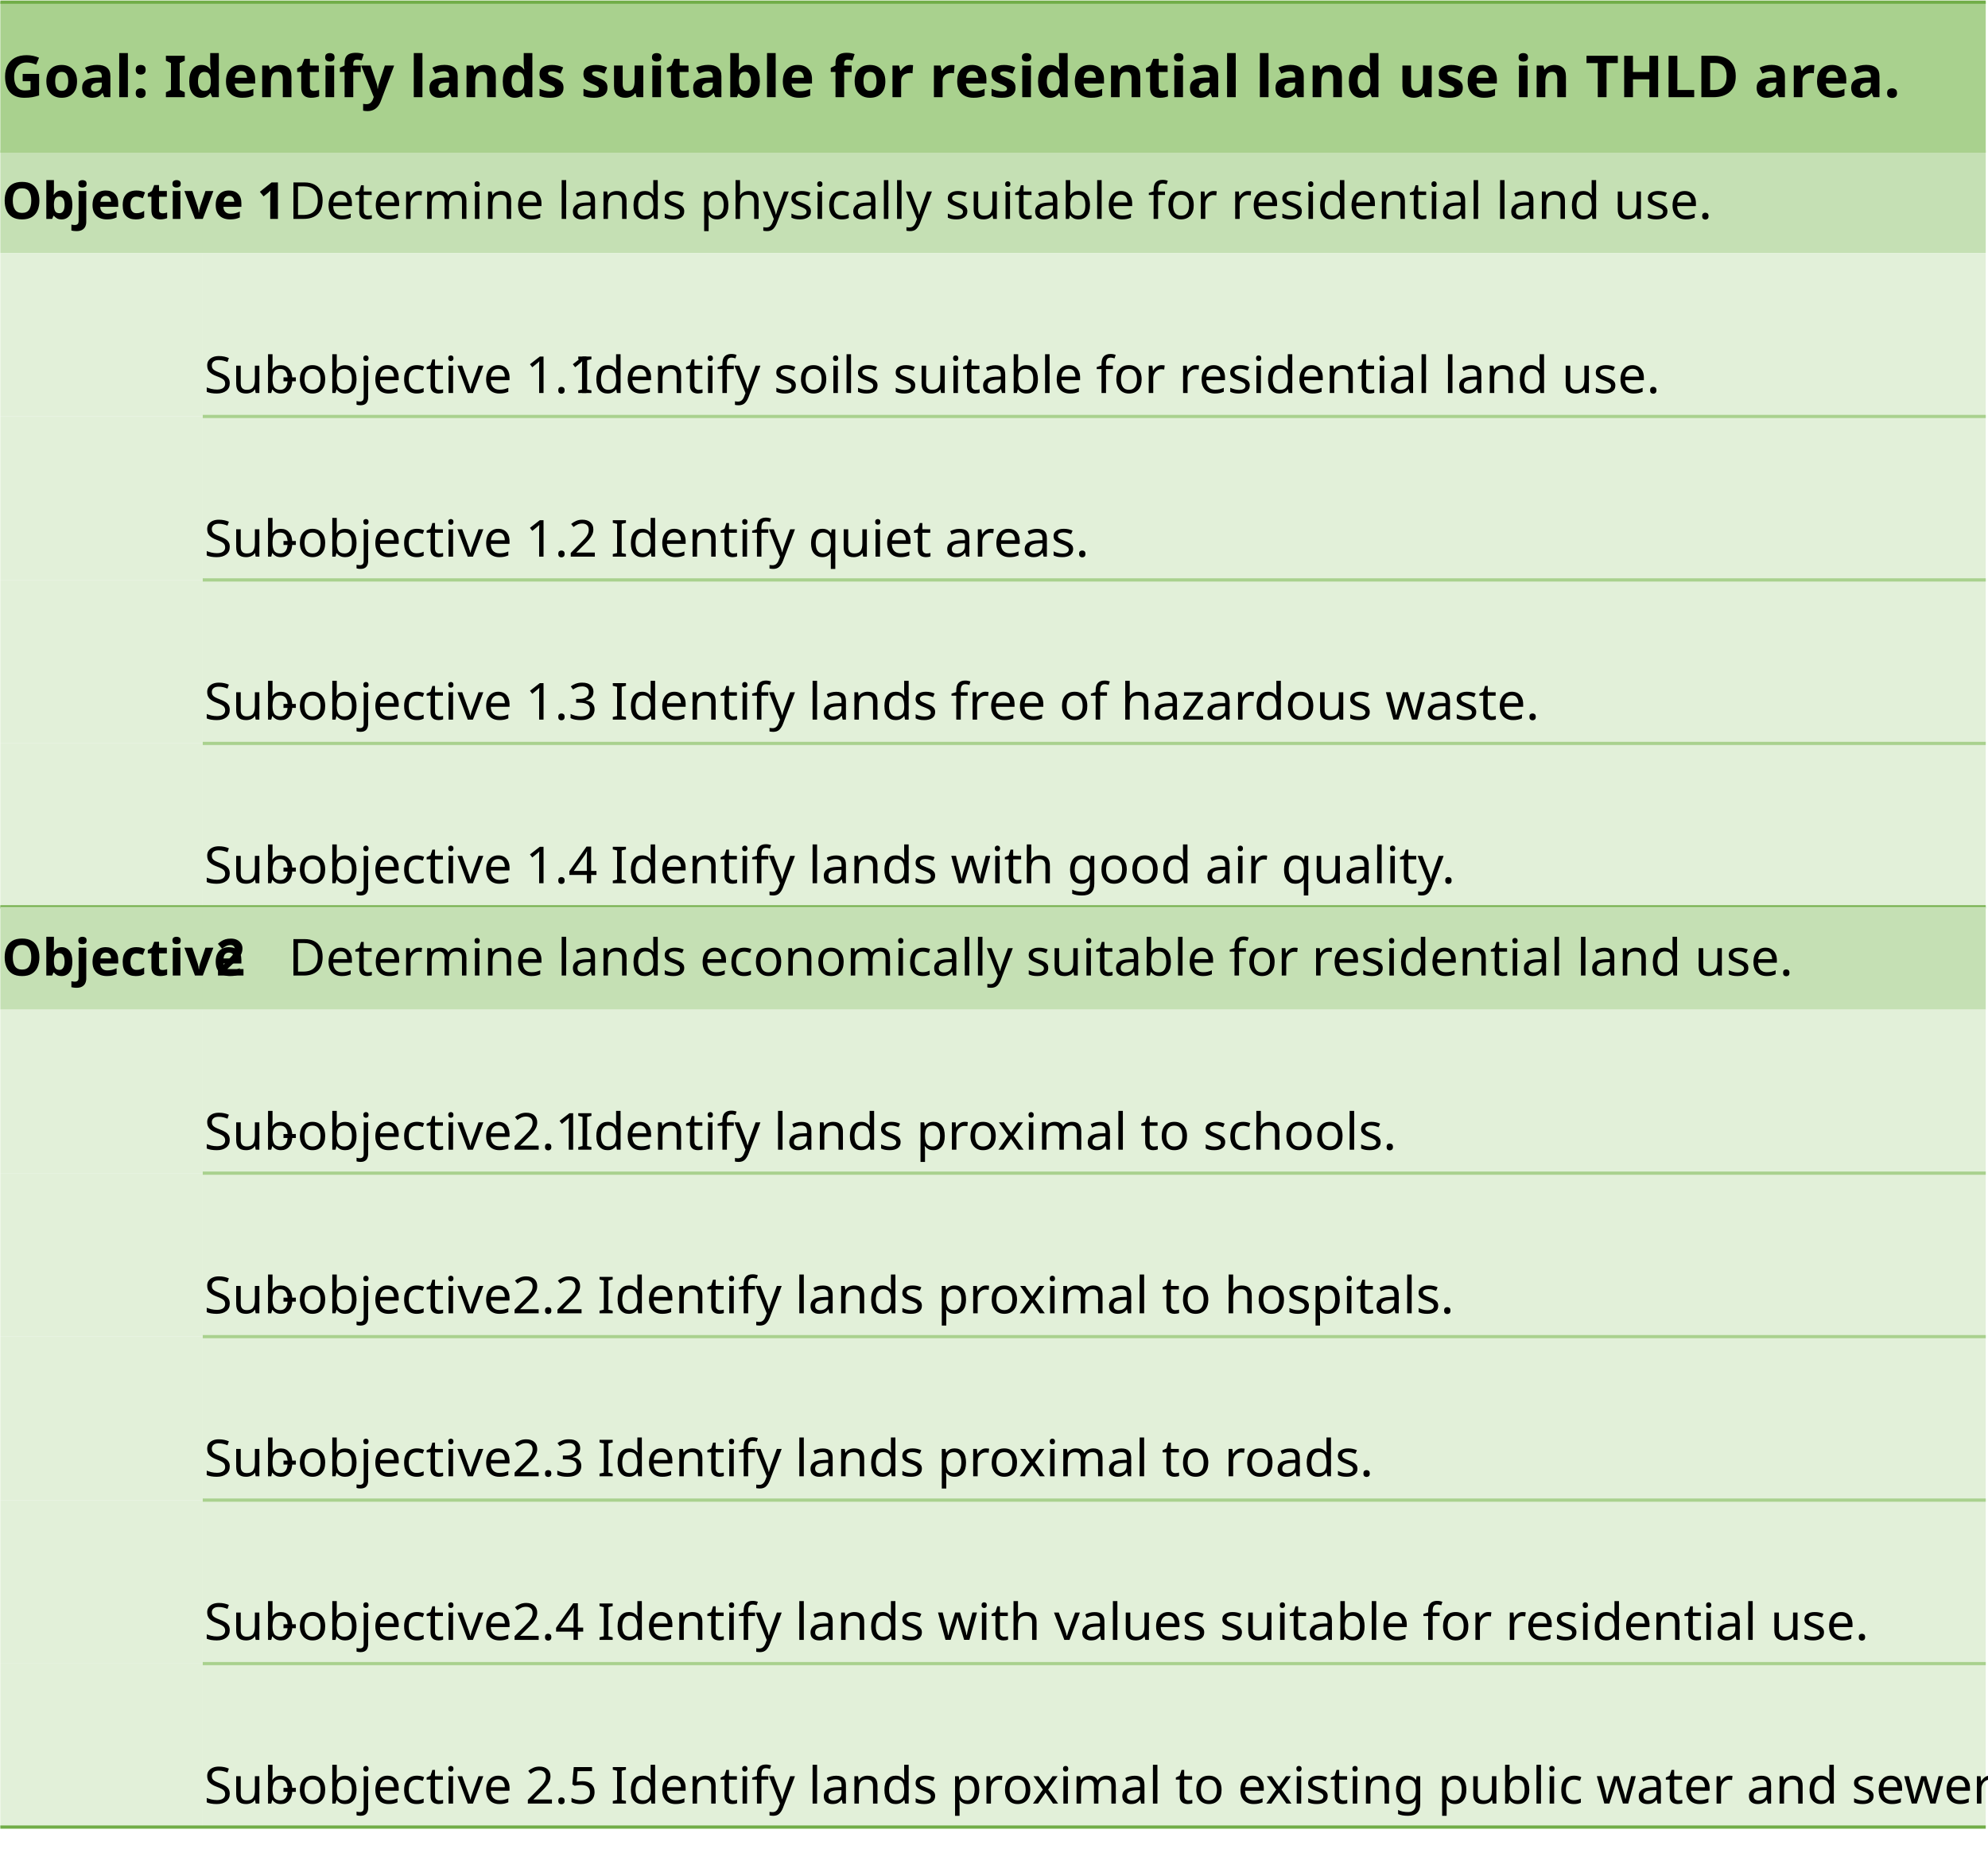
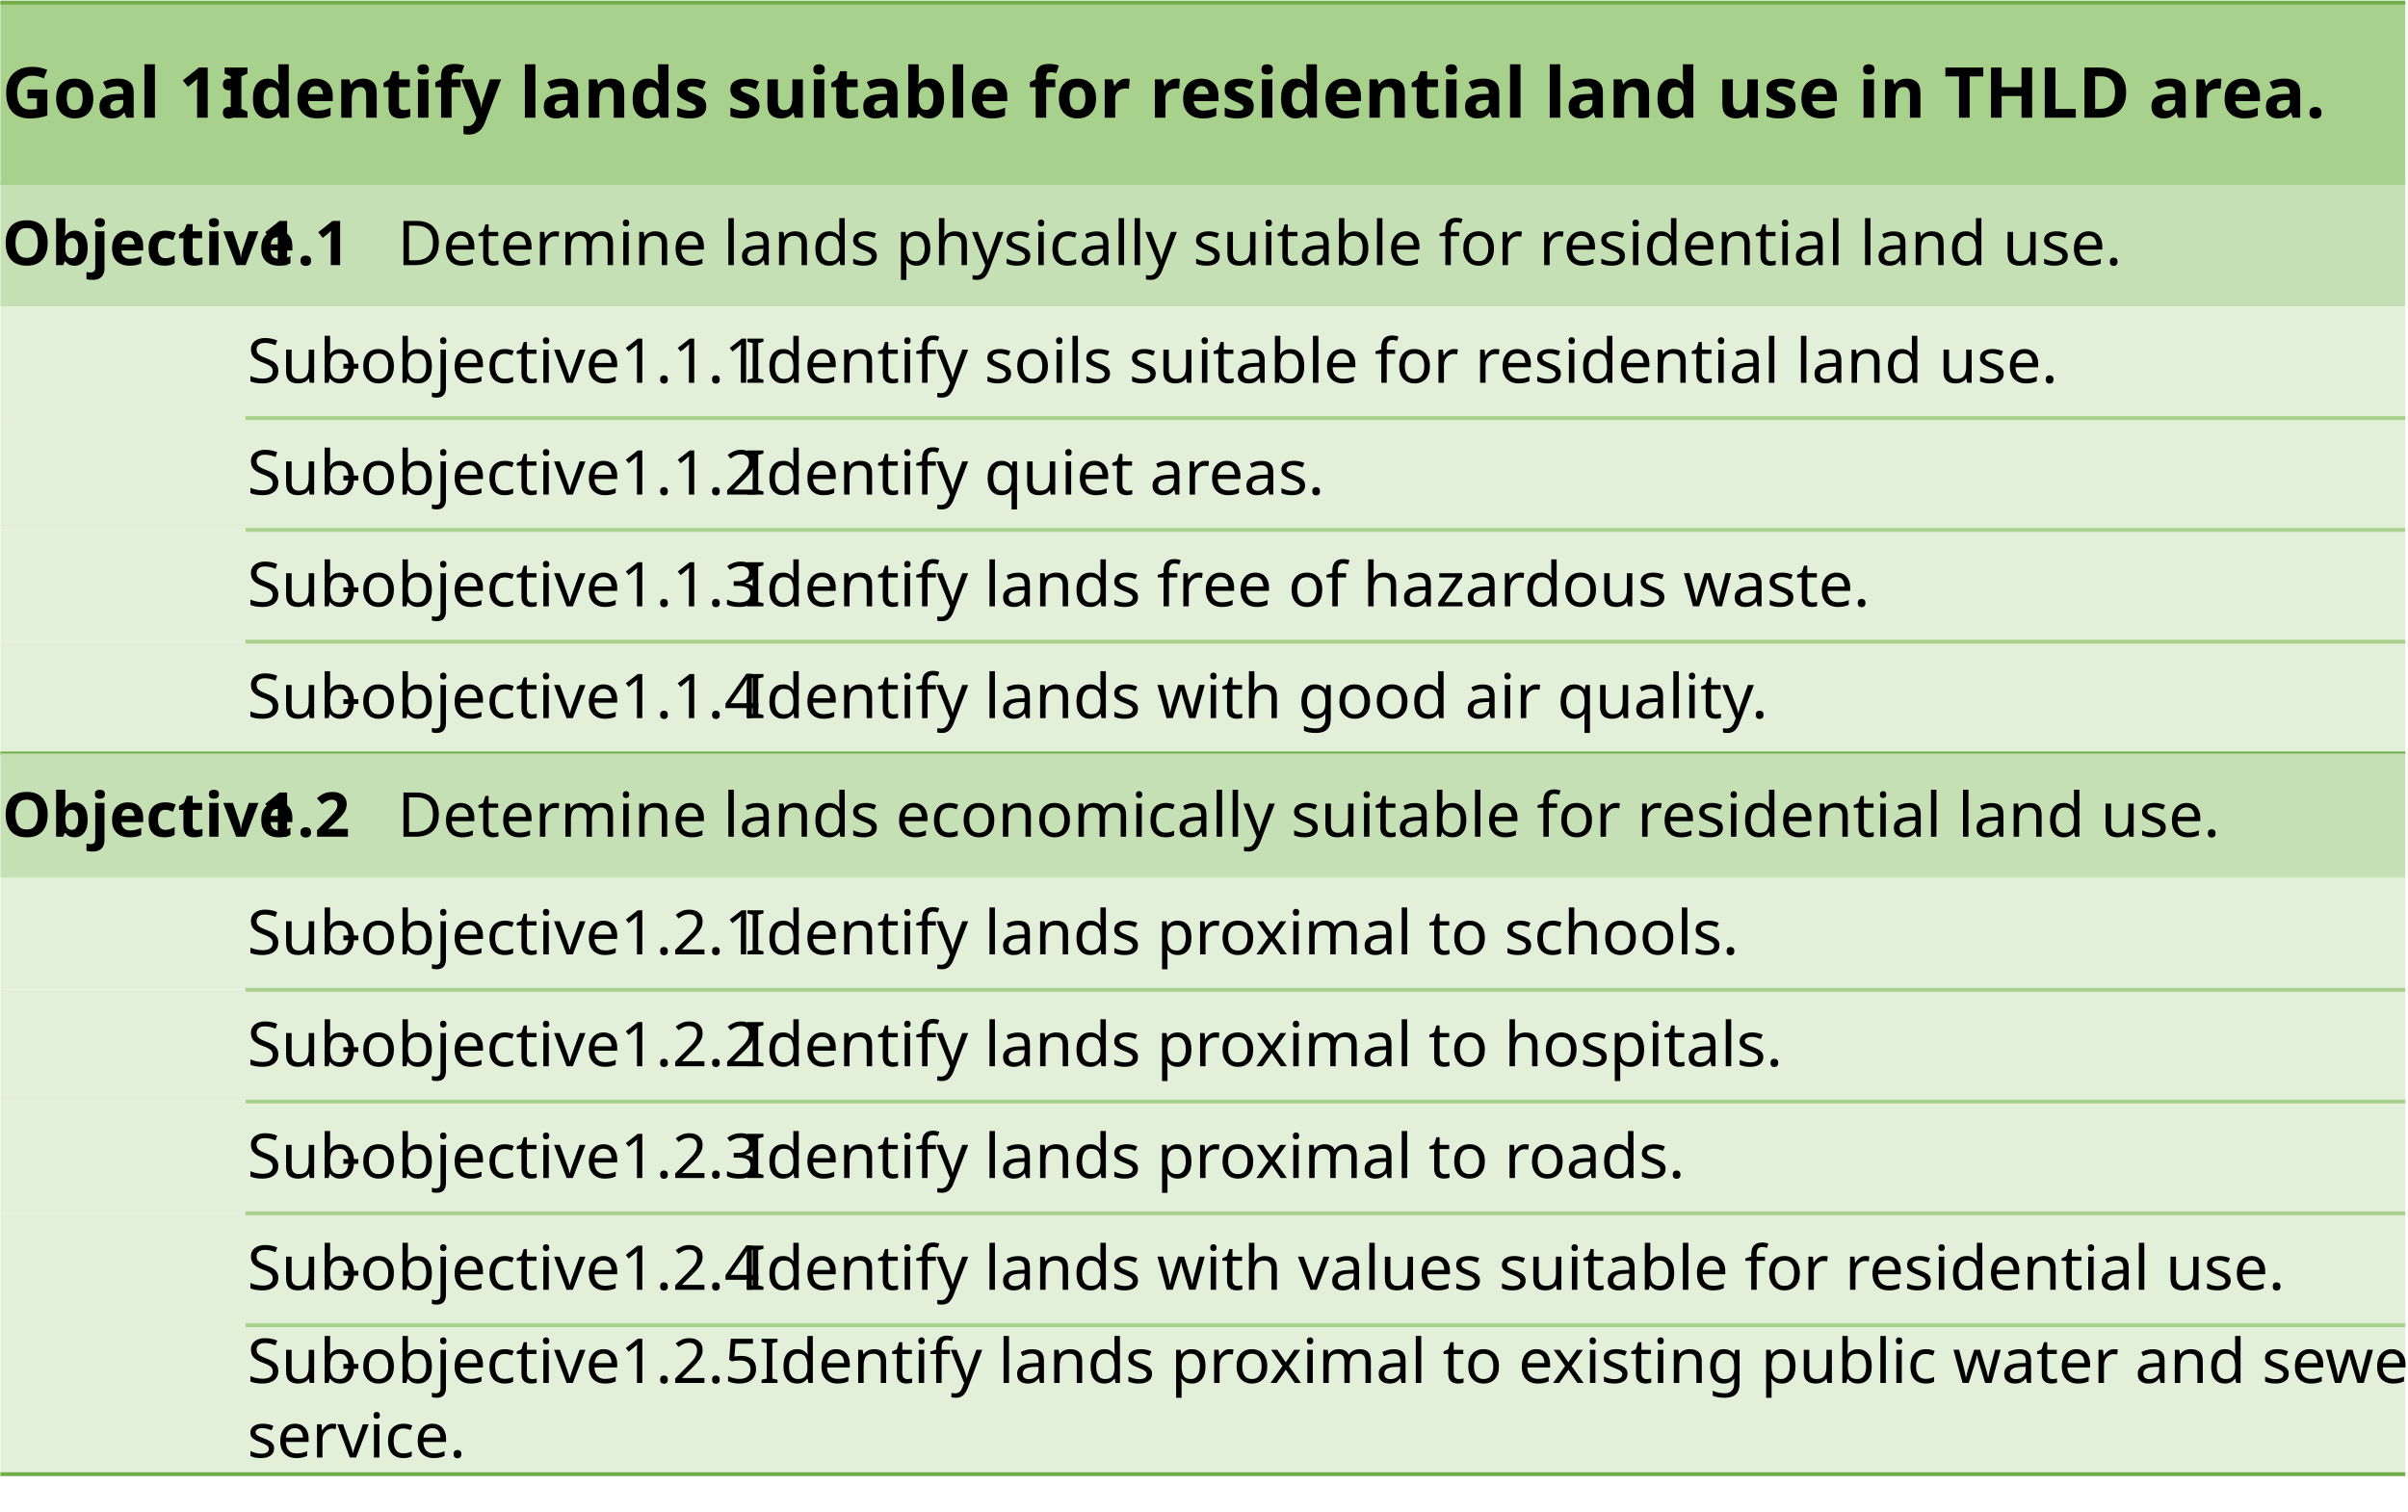
- <svg xmlns="http://www.w3.org/2000/svg" width="2843" height="2643" overflow="hidden">
+ <svg xmlns="http://www.w3.org/2000/svg" width="2843" height="1785" overflow="hidden">
  <defs>
    <clipPath id="clip0">
-       <rect x="903" y="97" width="2843" height="2643" />
+       <rect x="903" y="97" width="2843" height="1785" />
    </clipPath>
    <clipPath id="clip1">
      <rect x="903" y="78" width="2840" height="617" />
    </clipPath>
    <clipPath id="clip2">
-       <rect x="1192" y="326" width="2551" height="617" />
+       <rect x="1192" y="216" width="2551" height="617" />
    </clipPath>
    <clipPath id="clip3">
-       <rect x="1192" y="560" width="2551" height="617" />
+       <rect x="1192" y="348" width="2551" height="617" />
    </clipPath>
    <clipPath id="clip4">
-       <rect x="1192" y="794" width="2551" height="617" />
+       <rect x="1192" y="480" width="2551" height="617" />
    </clipPath>
    <clipPath id="clip5">
-       <rect x="1192" y="1028" width="2551" height="617" />
+       <rect x="1192" y="612" width="2551" height="617" />
    </clipPath>
    <clipPath id="clip6">
      <rect x="903" y="-138" width="2840" height="694" />
    </clipPath>
    <clipPath id="clip7">
-       <rect x="903" y="1160" width="2840" height="617" />
+       <rect x="903" y="753" width="2840" height="617" />
    </clipPath>
    <clipPath id="clip8">
-       <rect x="1192" y="1408" width="2551" height="617" />
+       <rect x="1192" y="891" width="2551" height="617" />
    </clipPath>
    <clipPath id="clip9">
-       <rect x="1192" y="1642" width="2551" height="617" />
+       <rect x="1192" y="1023" width="2551" height="617" />
    </clipPath>
    <clipPath id="clip10">
-       <rect x="1192" y="1876" width="2551" height="617" />
+       <rect x="1192" y="1155" width="2551" height="617" />
    </clipPath>
    <clipPath id="clip11">
-       <rect x="1192" y="2110" width="2551" height="617" />
+       <rect x="1192" y="1287" width="2551" height="617" />
    </clipPath>
    <clipPath id="clip12">
-       <rect x="1192" y="2343" width="2551" height="617" />
+       <rect x="1192" y="1133" width="2551" height="1233" />
+     </clipPath>
+     <clipPath id="clip13">
+       <rect x="1192" y="1133" width="2551" height="1233" />
    </clipPath>
  </defs>
  <g clip-path="url(#clip0)" transform="translate(-903 -97)">
    <path d="M903.461 311.759 3742.78 311.759 3742.78 458.749 903.461 458.749Z" fill="#C5E0B4" fill-rule="evenodd" />
-     <path d="M903.461 458.749 1192.94 458.749 1192.94 692.516 903.461 692.516Z" fill="#E2F0D9" fill-rule="evenodd" />
-     <path d="M1192.94 458.749 3742.78 458.749 3742.78 692.516 1192.94 692.516Z" fill="#E2F0D9" fill-rule="evenodd" />
-     <path d="M903.461 692.516 1192.94 692.516 1192.94 926.282 903.461 926.282Z" fill="#E2F0D9" fill-rule="evenodd" />
-     <path d="M1192.94 692.516 3742.78 692.516 3742.78 926.282 1192.94 926.282Z" fill="#E2F0D9" fill-rule="evenodd" />
-     <path d="M903.461 926.282 1192.94 926.282 1192.94 1160.05 903.461 1160.05Z" fill="#E2F0D9" fill-rule="evenodd" />
-     <path d="M1192.94 926.282 3742.78 926.282 3742.78 1160.05 1192.94 1160.05Z" fill="#E2F0D9" fill-rule="evenodd" />
-     <path d="M903.461 1160.05 1192.94 1160.05 1192.94 1393.82 903.461 1393.82Z" fill="#E2F0D9" fill-rule="evenodd" />
-     <path d="M1192.94 1160.05 3742.78 1160.05 3742.78 1393.82 1192.94 1393.82Z" fill="#E2F0D9" fill-rule="evenodd" />
-     <path d="M1192.94 692.516 3742.78 692.516" stroke="#A9D18E" stroke-width="4.583" stroke-linejoin="round" stroke-miterlimit="10" fill="none" fill-rule="evenodd" />
-     <path d="M1192.94 926.282 3742.78 926.282" stroke="#A9D18E" stroke-width="4.583" stroke-linejoin="round" stroke-miterlimit="10" fill="none" fill-rule="evenodd" />
-     <path d="M1192.94 1160.05 3742.78 1160.05" stroke="#A9D18E" stroke-width="4.583" stroke-linejoin="round" stroke-miterlimit="10" fill="none" fill-rule="evenodd" />
-     <path d="M903.461 1393.82 3742.78 1393.82" stroke="#70AD47" stroke-width="4.583" stroke-linejoin="round" stroke-miterlimit="10" fill="none" fill-rule="evenodd" />
+     <path d="M903.461 458.749 1192.94 458.749 1192.94 590.749 903.461 590.749Z" fill="#E2F0D9" fill-rule="evenodd" />
+     <path d="M1192.94 458.749 3742.78 458.749 3742.78 590.749 1192.94 590.749Z" fill="#E2F0D9" fill-rule="evenodd" />
+     <path d="M903.461 590.749 1192.94 590.749 1192.94 722.749 903.461 722.749Z" fill="#E2F0D9" fill-rule="evenodd" />
+     <path d="M1192.94 590.749 3742.78 590.749 3742.78 722.749 1192.94 722.749Z" fill="#E2F0D9" fill-rule="evenodd" />
+     <path d="M903.461 722.749 1192.94 722.749 1192.94 854.749 903.461 854.749Z" fill="#E2F0D9" fill-rule="evenodd" />
+     <path d="M1192.94 722.749 3742.78 722.749 3742.78 854.749 1192.94 854.749Z" fill="#E2F0D9" fill-rule="evenodd" />
+     <path d="M903.461 854.749 1192.94 854.749 1192.94 986.749 903.461 986.749Z" fill="#E2F0D9" fill-rule="evenodd" />
+     <path d="M1192.94 854.749 3742.78 854.749 3742.78 986.749 1192.94 986.749Z" fill="#E2F0D9" fill-rule="evenodd" />
+     <path d="M1192.94 590.749 3742.78 590.749" stroke="#A9D18E" stroke-width="4.583" stroke-linejoin="round" stroke-miterlimit="10" fill="none" fill-rule="evenodd" />
+     <path d="M1192.94 722.749 3742.78 722.749" stroke="#A9D18E" stroke-width="4.583" stroke-linejoin="round" stroke-miterlimit="10" fill="none" fill-rule="evenodd" />
+     <path d="M1192.94 854.749 3742.78 854.749" stroke="#A9D18E" stroke-width="4.583" stroke-linejoin="round" stroke-miterlimit="10" fill="none" fill-rule="evenodd" />
+     <path d="M903.461 986.749 3742.78 986.749" stroke="#70AD47" stroke-width="4.583" stroke-linejoin="round" stroke-miterlimit="10" fill="none" fill-rule="evenodd" />
    <g clip-path="url(#clip1)">
-       <text font-family="Calibri,Calibri_MSFontService,sans-serif" font-weight="700" font-size="73" transform="matrix(1 0 0 1 905.453 410)">Objective 1    </text>
+       <text font-family="Calibri,Calibri_MSFontService,sans-serif" font-weight="700" font-size="73" transform="matrix(1 0 0 1 905.453 410)">Objective </text>
    </g>
-     <text font-family="Calibri,Calibri_MSFontService,sans-serif" font-weight="400" font-size="73" transform="matrix(1 0 0 1 1315.55 410)">Determine lands physically suitable for residential land use.</text>
+     <text font-family="Calibri,Calibri_MSFontService,sans-serif" font-weight="700" font-size="73" transform="matrix(1 0 0 1 1211.85 410)">1.1    <tspan font-weight="400" font-size="73" x="160.417" y="0">Determine lands physically suitable for residential land use.</tspan>
+     </text>
    <g clip-path="url(#clip2)">
-       <text font-family="Calibri,Calibri_MSFontService,sans-serif" font-weight="400" font-size="73" transform="matrix(1 0 0 1 1194.93 659)">Sub</text>
+       <text font-family="Calibri,Calibri_MSFontService,sans-serif" font-weight="400" font-size="73" transform="matrix(1 0 0 1 1194.93 549)">Sub</text>
    </g>
-     <text font-family="Calibri,Calibri_MSFontService,sans-serif" font-weight="400" font-size="73" transform="matrix(1 0 0 1 1305.5 659)">-<tspan font-size="73" x="22.344" y="0">objective 1.1</tspan>
-       <tspan font-size="73" x="421.529" y="0">Identify soils suitable for residential land use.</tspan>
+     <text font-family="Calibri,Calibri_MSFontService,sans-serif" font-weight="400" font-size="73" transform="matrix(1 0 0 1 1305.5 549)">-<tspan font-size="73" x="22.344" y="0">objective </tspan>1.1.1<tspan font-size="73" x="477.102" y="0">Identify soils suitable for residential land use.</tspan>
    </text>
    <g clip-path="url(#clip3)">
-       <text font-family="Calibri,Calibri_MSFontService,sans-serif" font-weight="400" font-size="73" transform="matrix(1 0 0 1 1194.93 893)">Sub</text>
+       <text font-family="Calibri,Calibri_MSFontService,sans-serif" font-weight="400" font-size="73" transform="matrix(1 0 0 1 1194.93 681)">Sub</text>
    </g>
-     <text font-family="Calibri,Calibri_MSFontService,sans-serif" font-weight="400" font-size="73" transform="matrix(1 0 0 1 1305.5 893)">-<tspan font-size="73" x="22.344" y="0">objective 1.2 Identify quiet areas.</tspan>
+     <text font-family="Calibri,Calibri_MSFontService,sans-serif" font-weight="400" font-size="73" transform="matrix(1 0 0 1 1305.5 681)">-<tspan font-size="73" x="22.344" y="0">objective </tspan>1.1.2 <tspan font-size="73" x="477.102" y="0">Identify quiet areas.</tspan>
    </text>
    <g clip-path="url(#clip4)">
-       <text font-family="Calibri,Calibri_MSFontService,sans-serif" font-weight="400" font-size="73" transform="matrix(1 0 0 1 1194.93 1126)">Sub</text>
+       <text font-family="Calibri,Calibri_MSFontService,sans-serif" font-weight="400" font-size="73" transform="matrix(1 0 0 1 1194.93 813)">Sub</text>
    </g>
-     <text font-family="Calibri,Calibri_MSFontService,sans-serif" font-weight="400" font-size="73" transform="matrix(1 0 0 1 1305.5 1126)">-<tspan font-size="73" x="22.344" y="0">objective 1.3 Identify lands free of hazardous waste.</tspan>
+     <text font-family="Calibri,Calibri_MSFontService,sans-serif" font-weight="400" font-size="73" transform="matrix(1 0 0 1 1305.5 813)">-<tspan font-size="73" x="22.344" y="0">objective </tspan>1.1.3 <tspan font-size="73" x="477.102" y="0">Identify lands free of hazardous waste.</tspan>
    </text>
    <g clip-path="url(#clip5)">
-       <text font-family="Calibri,Calibri_MSFontService,sans-serif" font-weight="400" font-size="73" transform="matrix(1 0 0 1 1194.93 1360)">Sub</text>
+       <text font-family="Calibri,Calibri_MSFontService,sans-serif" font-weight="400" font-size="73" transform="matrix(1 0 0 1 1194.93 945)">Sub</text>
    </g>
-     <text font-family="Calibri,Calibri_MSFontService,sans-serif" font-weight="400" font-size="73" transform="matrix(1 0 0 1 1305.5 1360)">-<tspan font-size="73" x="22.344" y="0">objective 1.4 Identify lands with good air quality.</tspan>
+     <text font-family="Calibri,Calibri_MSFontService,sans-serif" font-weight="400" font-size="73" transform="matrix(1 0 0 1 1305.5 945)">-<tspan font-size="73" x="22.344" y="0">objective </tspan>1.1.4 <tspan font-size="73" x="477.102" y="0">Identify lands with good air quality.</tspan>
    </text>
    <path d="M903.462 100.081 3742.79 100.081 3742.79 315.329 903.462 315.329Z" fill="#A9D18E" fill-rule="evenodd" />
    <path d="M903.462 100.081 3742.79 100.081" stroke="#70AD47" stroke-width="4.583" stroke-linejoin="round" stroke-miterlimit="10" fill="none" fill-rule="evenodd" />
    <g clip-path="url(#clip6)">
-       <text font-family="Calibri,Calibri_MSFontService,sans-serif" font-weight="700" font-size="83" transform="matrix(1 0 0 1 905.453 236)">Goal: Identify lands suitable for residential land use in THLD area.</text>
+       <text font-family="Calibri,Calibri_MSFontService,sans-serif" font-weight="700" font-size="83" transform="matrix(1 0 0 1 905.453 236)">Goal 1: </text>
    </g>
-     <path d="M903.46 1393.81 3742.78 1393.81 3742.78 1540.8 903.46 1540.8Z" fill="#C5E0B4" fill-rule="evenodd" />
-     <path d="M903.46 1540.8 1192.94 1540.8 1192.94 1774.57 903.46 1774.57Z" fill="#E2F0D9" fill-rule="evenodd" />
-     <path d="M1192.94 1540.8 3742.78 1540.8 3742.78 1774.57 1192.94 1774.57Z" fill="#E2F0D9" fill-rule="evenodd" />
-     <path d="M903.46 1774.57 1192.94 1774.57 1192.94 2008.34 903.46 2008.34Z" fill="#E2F0D9" fill-rule="evenodd" />
-     <path d="M1192.94 1774.57 3742.78 1774.57 3742.78 2008.34 1192.94 2008.34Z" fill="#E2F0D9" fill-rule="evenodd" />
-     <path d="M903.46 2008.34 1192.94 2008.34 1192.94 2242.1 903.46 2242.1Z" fill="#E2F0D9" fill-rule="evenodd" />
-     <path d="M1192.94 2008.34 3742.78 2008.34 3742.78 2242.1 1192.94 2242.1Z" fill="#E2F0D9" fill-rule="evenodd" />
-     <path d="M903.46 2242.1 1192.94 2242.1 1192.94 2475.87 903.46 2475.87Z" fill="#E2F0D9" fill-rule="evenodd" />
-     <path d="M1192.94 2242.1 3742.78 2242.1 3742.78 2475.87 1192.94 2475.87Z" fill="#E2F0D9" fill-rule="evenodd" />
-     <path d="M903.46 2475.87 1192.94 2475.87 1192.94 2709.64 903.46 2709.64Z" fill="#E2F0D9" fill-rule="evenodd" />
-     <path d="M1192.94 2475.87 3742.78 2475.87 3742.78 2709.64 1192.94 2709.64Z" fill="#E2F0D9" fill-rule="evenodd" />
-     <path d="M1192.94 1774.57 3742.78 1774.57" stroke="#A9D18E" stroke-width="4.583" stroke-linejoin="round" stroke-miterlimit="10" fill="none" fill-rule="evenodd" />
-     <path d="M1192.94 2008.34 3742.78 2008.34" stroke="#A9D18E" stroke-width="4.583" stroke-linejoin="round" stroke-miterlimit="10" fill="none" fill-rule="evenodd" />
-     <path d="M1192.94 2242.1 3742.78 2242.1" stroke="#A9D18E" stroke-width="4.583" stroke-linejoin="round" stroke-miterlimit="10" fill="none" fill-rule="evenodd" />
-     <path d="M1192.94 2475.87 3742.78 2475.87" stroke="#A9D18E" stroke-width="4.583" stroke-linejoin="round" stroke-miterlimit="10" fill="none" fill-rule="evenodd" />
-     <path d="M903.46 2709.64 3742.78 2709.64" stroke="#70AD47" stroke-width="4.583" stroke-linejoin="round" stroke-miterlimit="10" fill="none" fill-rule="evenodd" />
+     <text font-family="Calibri,Calibri_MSFontService,sans-serif" font-weight="700" font-size="83" transform="matrix(1 0 0 1 1165.56 236)">Identify lands suitable for residential land use in THLD area.</text>
+     <path d="M903.46 986.749 3742.78 986.749 3742.78 1133.74 903.46 1133.74Z" fill="#C5E0B4" fill-rule="evenodd" />
+     <path d="M903.46 1133.74 1192.94 1133.74 1192.94 1265.74 903.46 1265.74Z" fill="#E2F0D9" fill-rule="evenodd" />
+     <path d="M1192.94 1133.74 3742.78 1133.74 3742.78 1265.74 1192.94 1265.74Z" fill="#E2F0D9" fill-rule="evenodd" />
+     <path d="M903.46 1265.74 1192.94 1265.74 1192.94 1397.74 903.46 1397.74Z" fill="#E2F0D9" fill-rule="evenodd" />
+     <path d="M1192.94 1265.74 3742.78 1265.74 3742.78 1397.74 1192.94 1397.74Z" fill="#E2F0D9" fill-rule="evenodd" />
+     <path d="M903.46 1397.74 1192.94 1397.74 1192.94 1529.74 903.46 1529.74Z" fill="#E2F0D9" fill-rule="evenodd" />
+     <path d="M1192.94 1397.74 3742.78 1397.74 3742.78 1529.74 1192.94 1529.74Z" fill="#E2F0D9" fill-rule="evenodd" />
+     <path d="M903.46 1529.74 1192.94 1529.74 1192.94 1661.74 903.46 1661.74Z" fill="#E2F0D9" fill-rule="evenodd" />
+     <path d="M1192.94 1529.74 3742.78 1529.74 3742.78 1661.74 1192.94 1661.74Z" fill="#E2F0D9" fill-rule="evenodd" />
+     <path d="M903.46 1661.74 1192.94 1661.74 1192.94 1837.74 903.46 1837.74Z" fill="#E2F0D9" fill-rule="evenodd" />
+     <path d="M1192.94 1661.74 3742.78 1661.74 3742.78 1837.74 1192.94 1837.74Z" fill="#E2F0D9" fill-rule="evenodd" />
+     <path d="M1192.94 1265.74 3742.78 1265.74" stroke="#A9D18E" stroke-width="4.583" stroke-linejoin="round" stroke-miterlimit="10" fill="none" fill-rule="evenodd" />
+     <path d="M1192.94 1397.74 3742.78 1397.74" stroke="#A9D18E" stroke-width="4.583" stroke-linejoin="round" stroke-miterlimit="10" fill="none" fill-rule="evenodd" />
+     <path d="M1192.94 1529.74 3742.78 1529.74" stroke="#A9D18E" stroke-width="4.583" stroke-linejoin="round" stroke-miterlimit="10" fill="none" fill-rule="evenodd" />
+     <path d="M1192.94 1661.74 3742.78 1661.74" stroke="#A9D18E" stroke-width="4.583" stroke-linejoin="round" stroke-miterlimit="10" fill="none" fill-rule="evenodd" />
+     <path d="M903.46 1837.74 3742.78 1837.74" stroke="#70AD47" stroke-width="4.583" stroke-linejoin="round" stroke-miterlimit="10" fill="none" fill-rule="evenodd" />
    <g clip-path="url(#clip7)">
-       <text font-family="Calibri,Calibri_MSFontService,sans-serif" font-weight="700" font-size="73" transform="matrix(1 0 0 1 905.452 1492)">Objective </text>
+       <text font-family="Calibri,Calibri_MSFontService,sans-serif" font-weight="700" font-size="73" transform="matrix(1 0 0 1 905.452 1085)">Objective </text>
    </g>
-     <text font-family="Calibri,Calibri_MSFontService,sans-serif" font-weight="700" font-size="73" transform="matrix(1 0 0 1 1211.85 1492)">2    <tspan font-weight="400" font-size="73" x="103.698" y="0">Determine lands economically suitable for residential land use.</tspan>
+     <text font-family="Calibri,Calibri_MSFontService,sans-serif" font-weight="700" font-size="73" transform="matrix(1 0 0 1 1211.85 1085)">1.2    <tspan font-weight="400" font-size="73" x="160.417" y="0">Determine lands economically suitable for residential land use.</tspan>
    </text>
    <g clip-path="url(#clip8)">
-       <text font-family="Calibri,Calibri_MSFontService,sans-serif" font-weight="400" font-size="73" transform="matrix(1 0 0 1 1194.93 1741)">Sub</text>
+       <text font-family="Calibri,Calibri_MSFontService,sans-serif" font-weight="400" font-size="73" transform="matrix(1 0 0 1 1194.93 1224)">Sub</text>
    </g>
-     <text font-family="Calibri,Calibri_MSFontService,sans-serif" font-weight="400" font-size="73" transform="matrix(1 0 0 1 1305.5 1741)">-<tspan font-size="73" x="22.344" y="0">objective </tspan>2.1<tspan font-size="73" x="421.529" y="0">Identify lands proximal to schools.</tspan>
+     <text font-family="Calibri,Calibri_MSFontService,sans-serif" font-weight="400" font-size="73" transform="matrix(1 0 0 1 1305.5 1224)">-<tspan font-size="73" x="22.344" y="0">objective </tspan>1.2.1<tspan font-size="73" x="477.102" y="0">Identify lands proximal to schools.</tspan>
    </text>
    <g clip-path="url(#clip9)">
-       <text font-family="Calibri,Calibri_MSFontService,sans-serif" font-weight="400" font-size="73" transform="matrix(1 0 0 1 1194.93 1975)">Sub</text>
+       <text font-family="Calibri,Calibri_MSFontService,sans-serif" font-weight="400" font-size="73" transform="matrix(1 0 0 1 1194.93 1356)">Sub</text>
    </g>
-     <text font-family="Calibri,Calibri_MSFontService,sans-serif" font-weight="400" font-size="73" transform="matrix(1 0 0 1 1305.5 1975)">-<tspan font-size="73" x="22.344" y="0">objective </tspan>2.2 Identify lands proximal to hospitals.</text>
+     <text font-family="Calibri,Calibri_MSFontService,sans-serif" font-weight="400" font-size="73" transform="matrix(1 0 0 1 1305.5 1356)">-<tspan font-size="73" x="22.344" y="0">objective </tspan>1.2.2 <tspan font-size="73" x="477.102" y="0">Identify lands proximal to hospitals.</tspan>
+     </text>
    <g clip-path="url(#clip10)">
-       <text font-family="Calibri,Calibri_MSFontService,sans-serif" font-weight="400" font-size="73" transform="matrix(1 0 0 1 1194.93 2208)">Sub</text>
+       <text font-family="Calibri,Calibri_MSFontService,sans-serif" font-weight="400" font-size="73" transform="matrix(1 0 0 1 1194.93 1488)">Sub</text>
    </g>
-     <text font-family="Calibri,Calibri_MSFontService,sans-serif" font-weight="400" font-size="73" transform="matrix(1 0 0 1 1305.5 2208)">-<tspan font-size="73" x="22.344" y="0">objective </tspan>2.3 Identify lands proximal to roads.</text>
+     <text font-family="Calibri,Calibri_MSFontService,sans-serif" font-weight="400" font-size="73" transform="matrix(1 0 0 1 1305.5 1488)">-<tspan font-size="73" x="22.344" y="0">objective </tspan>1.2.3 <tspan font-size="73" x="477.102" y="0">Identify lands proximal to roads.</tspan>
+     </text>
    <g clip-path="url(#clip11)">
-       <text font-family="Calibri,Calibri_MSFontService,sans-serif" font-weight="400" font-size="73" transform="matrix(1 0 0 1 1194.93 2442)">Sub</text>
+       <text font-family="Calibri,Calibri_MSFontService,sans-serif" font-weight="400" font-size="73" transform="matrix(1 0 0 1 1194.93 1620)">Sub</text>
    </g>
-     <text font-family="Calibri,Calibri_MSFontService,sans-serif" font-weight="400" font-size="73" transform="matrix(1 0 0 1 1305.5 2442)">-<tspan font-size="73" x="22.344" y="0">objective </tspan>2.4 Identify lands with values suitable for residential use.</text>
+     <text font-family="Calibri,Calibri_MSFontService,sans-serif" font-weight="400" font-size="73" transform="matrix(1 0 0 1 1305.5 1620)">-<tspan font-size="73" x="22.344" y="0">objective </tspan>1.2.4 <tspan font-size="73" x="477.102" y="0">Identify lands with values suitable for residential use.</tspan>
+     </text>
    <g clip-path="url(#clip12)">
-       <text font-family="Calibri,Calibri_MSFontService,sans-serif" font-weight="400" font-size="73" transform="matrix(1 0 0 1 1194.93 2676)">Sub</text>
+       <text font-family="Calibri,Calibri_MSFontService,sans-serif" font-weight="400" font-size="73" transform="matrix(1 0 0 1 1194.93 1730)">Sub</text>
    </g>
-     <text font-family="Calibri,Calibri_MSFontService,sans-serif" font-weight="400" font-size="73" transform="matrix(1 0 0 1 1305.5 2676)">-<tspan font-size="73" x="22.344" y="0">objective 2.5  Identify lands proximal to existing public water and sewer service.</tspan>
+     <text font-family="Calibri,Calibri_MSFontService,sans-serif" font-weight="400" font-size="73" transform="matrix(1 0 0 1 1305.5 1730)">-<tspan font-size="73" x="22.344" y="0">objective </tspan>1.2.5  <tspan font-size="73" x="493.717" y="0">Identify lands proximal to existing public water and sewer </tspan>
    </text>
+     <g clip-path="url(#clip13)">
+       <text font-family="Calibri,Calibri_MSFontService,sans-serif" font-weight="400" font-size="73" transform="matrix(1 0 0 1 1194.93 1818)">service.</text>
+     </g>
  </g>
</svg>
